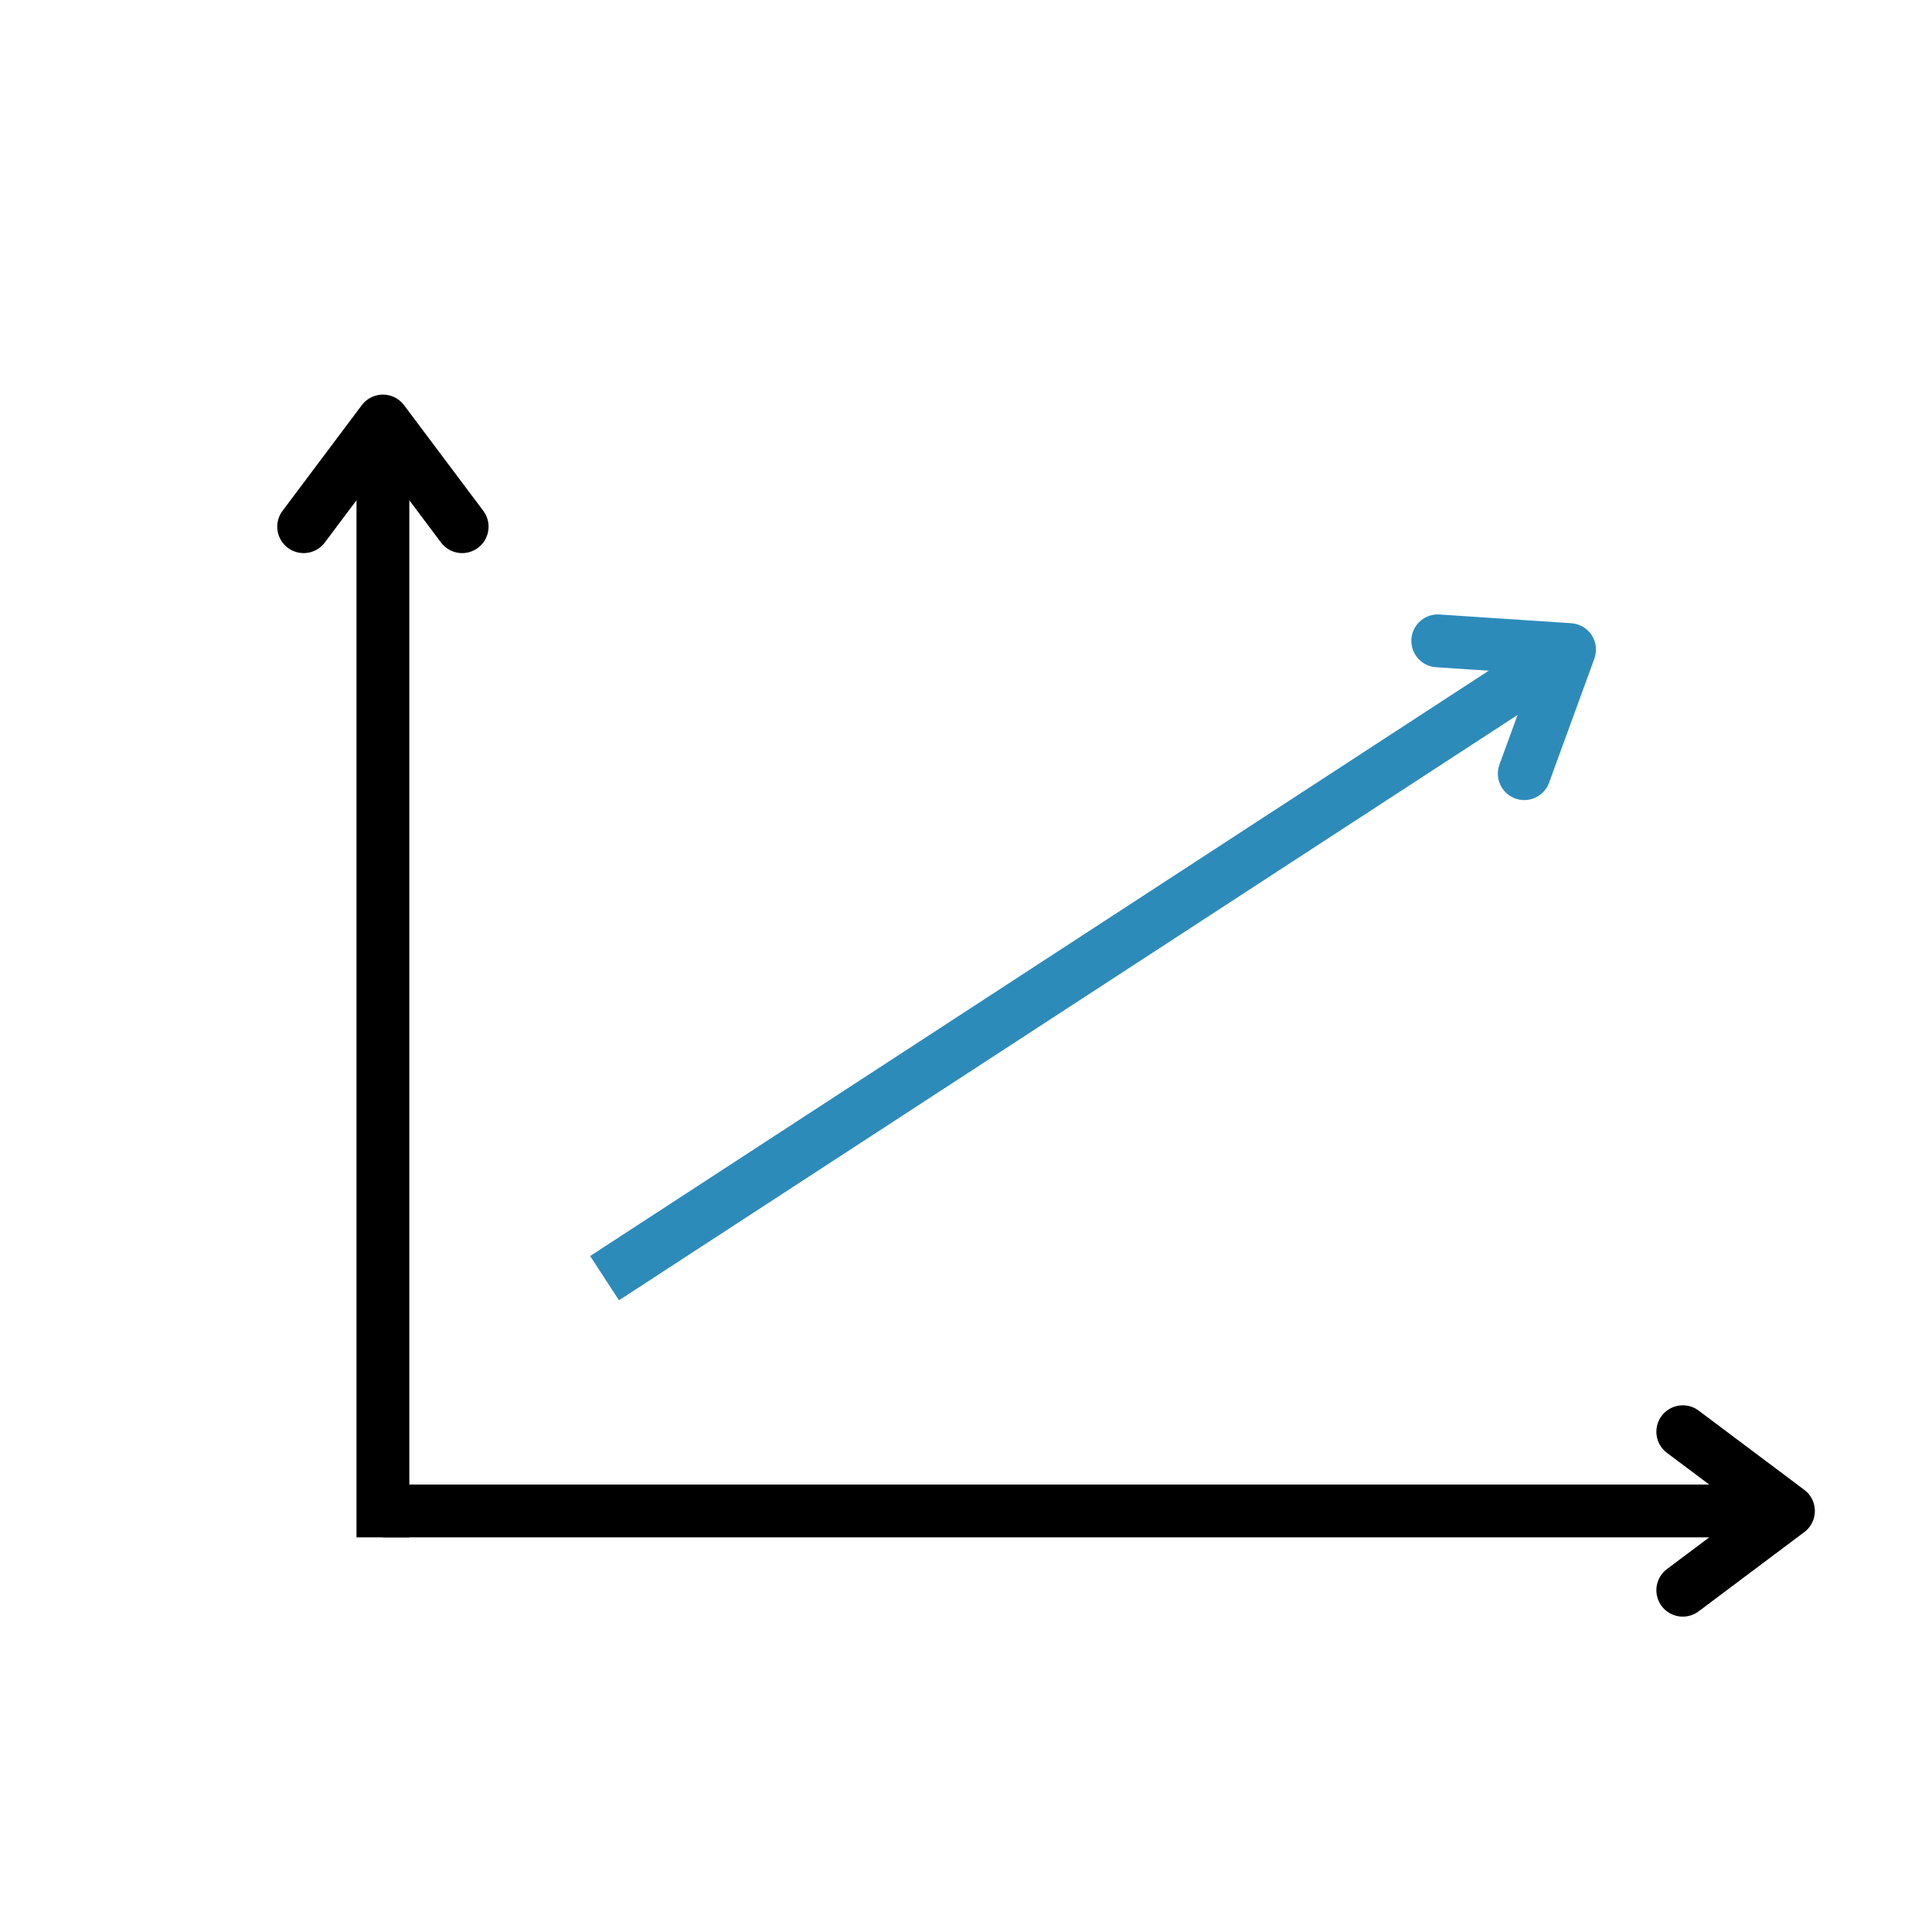
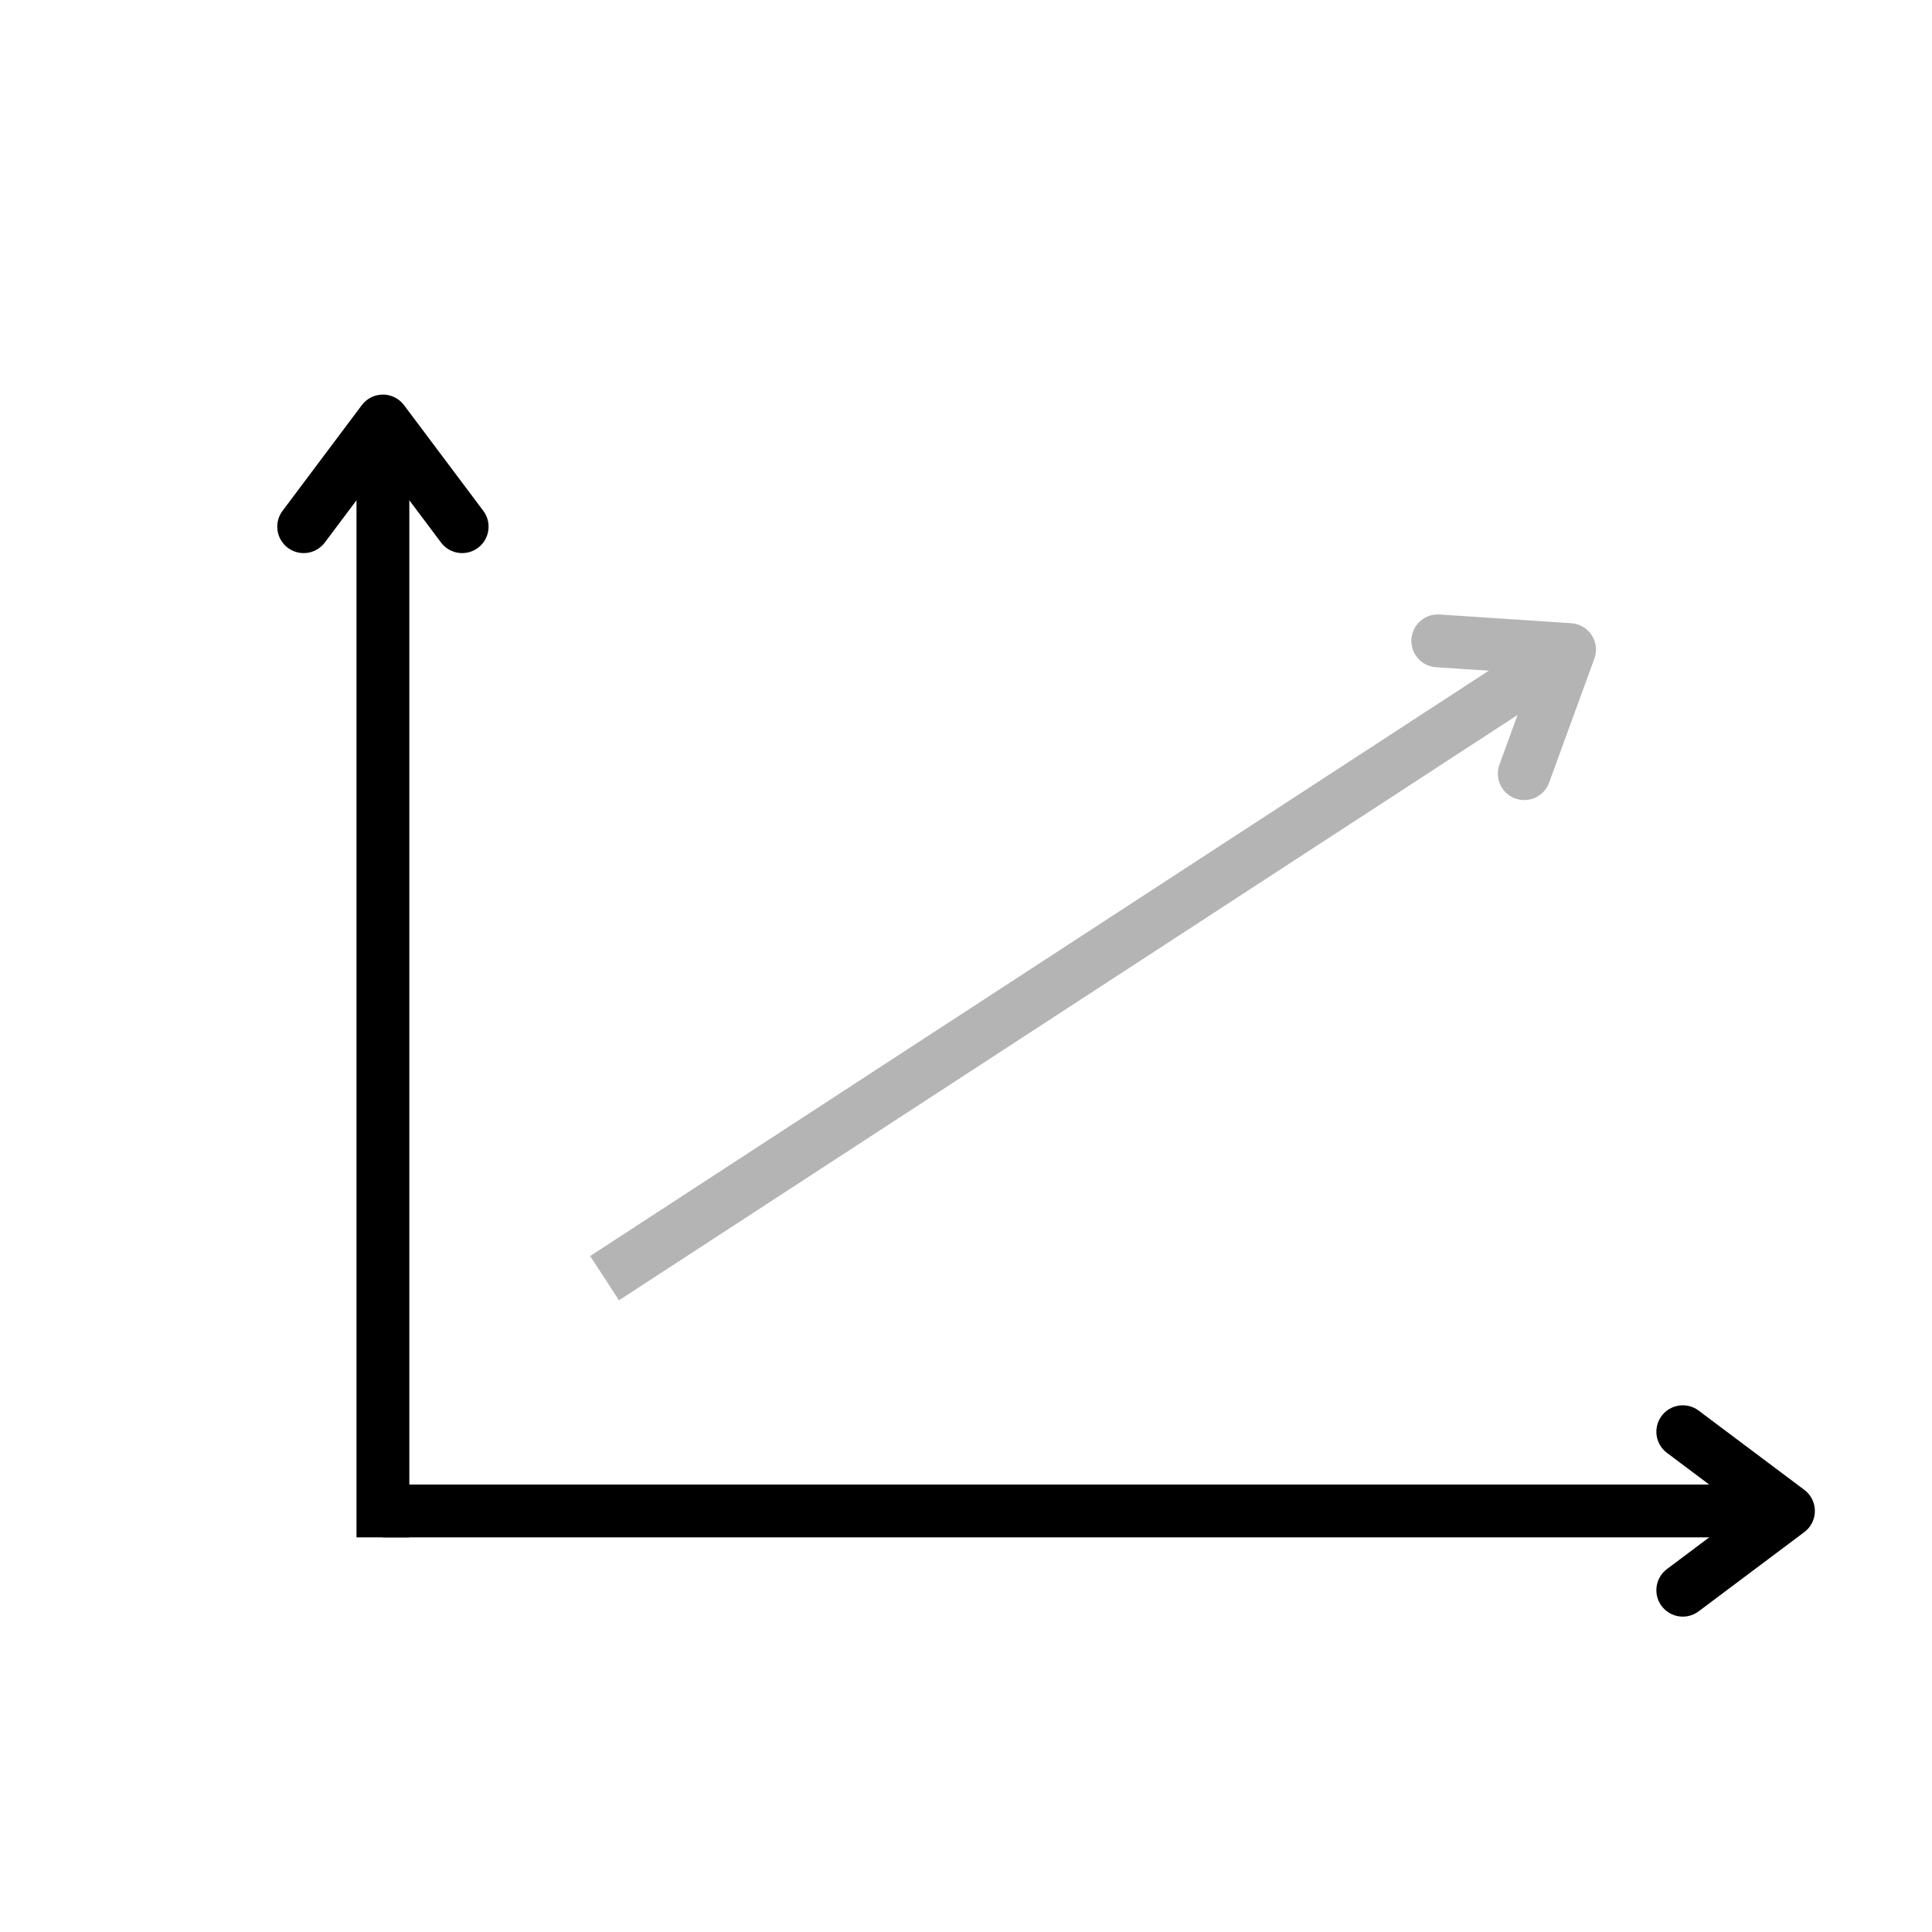
<svg xmlns="http://www.w3.org/2000/svg" width="1024" zoomAndPan="magnify" viewBox="0 0 768 768" height="1024" preserveAspectRatio="xMidYMid meet" version="1.2">
-   <g id="76cf91347b">
+   <g id="1b00f28d6e">
    <path style="fill:none;stroke-width:28;stroke-linecap:butt;stroke-linejoin:miter;stroke:#000000;stroke-opacity:1;stroke-miterlimit:4;" d="M -0.002 14.002 L 744.951 14.002 " transform="matrix(0.75,-0.000000000000000093,0.000000000000000093,0.75,152.2204,590.1314)" />
    <path style="fill:none;stroke-width:28;stroke-linecap:round;stroke-linejoin:round;stroke:#000000;stroke-opacity:1;stroke-miterlimit:4;" d="M 688.951 -27.998 L 744.951 14.002 L 688.951 56.002 " transform="matrix(0.75,-0.000000000000000093,0.000000000000000093,0.75,152.2204,590.1314)" />
    <path style="fill:none;stroke-width:28;stroke-linecap:butt;stroke-linejoin:miter;stroke:#000000;stroke-opacity:1;stroke-miterlimit:4;" d="M 0.003 13.998 L 591.685 13.998 " transform="matrix(0,-0.75,0.75,0,141.716,611.1269)" />
    <path style="fill:none;stroke-width:28;stroke-linecap:round;stroke-linejoin:round;stroke:#000000;stroke-opacity:1;stroke-miterlimit:4;" d="M 535.685 -28.002 L 591.685 13.998 L 535.685 55.998 " transform="matrix(0,-0.75,0.75,0,141.716,611.1269)" />
-     <path style="fill:none;stroke-width:28;stroke-linecap:butt;stroke-linejoin:miter;stroke:#2d8bba;stroke-opacity:1;stroke-miterlimit:4;" d="M 0.002 13.999 L 610.393 13.999 " transform="matrix(0.628433,-0.409356,0.409356,0.628433,234.5964,499.2895)" />
-     <path style="fill:none;stroke-width:28;stroke-linecap:round;stroke-linejoin:round;stroke:#2d8bba;stroke-opacity:1;stroke-miterlimit:4;" d="M 554.39 -28.001 L 610.393 13.999 L 554.391 56.001 " transform="matrix(0.628433,-0.409356,0.409356,0.628433,234.5964,499.2895)" />
+     <path style="fill:none;stroke-width:28;stroke-linecap:butt;stroke-linejoin:miter;stroke:#b4b4b4;stroke-opacity:1;stroke-miterlimit:4;" d="M 0.002 13.999 L 610.393 13.999 " transform="matrix(0.628433,-0.409356,0.409356,0.628433,234.5964,499.2895)" />
+     <path style="fill:none;stroke-width:28;stroke-linecap:round;stroke-linejoin:round;stroke:#b4b4b4;stroke-opacity:1;stroke-miterlimit:4;" d="M 554.39 -28.001 L 610.393 13.999 L 554.391 56.001 " transform="matrix(0.628433,-0.409356,0.409356,0.628433,234.5964,499.2895)" />
  </g>
</svg>
